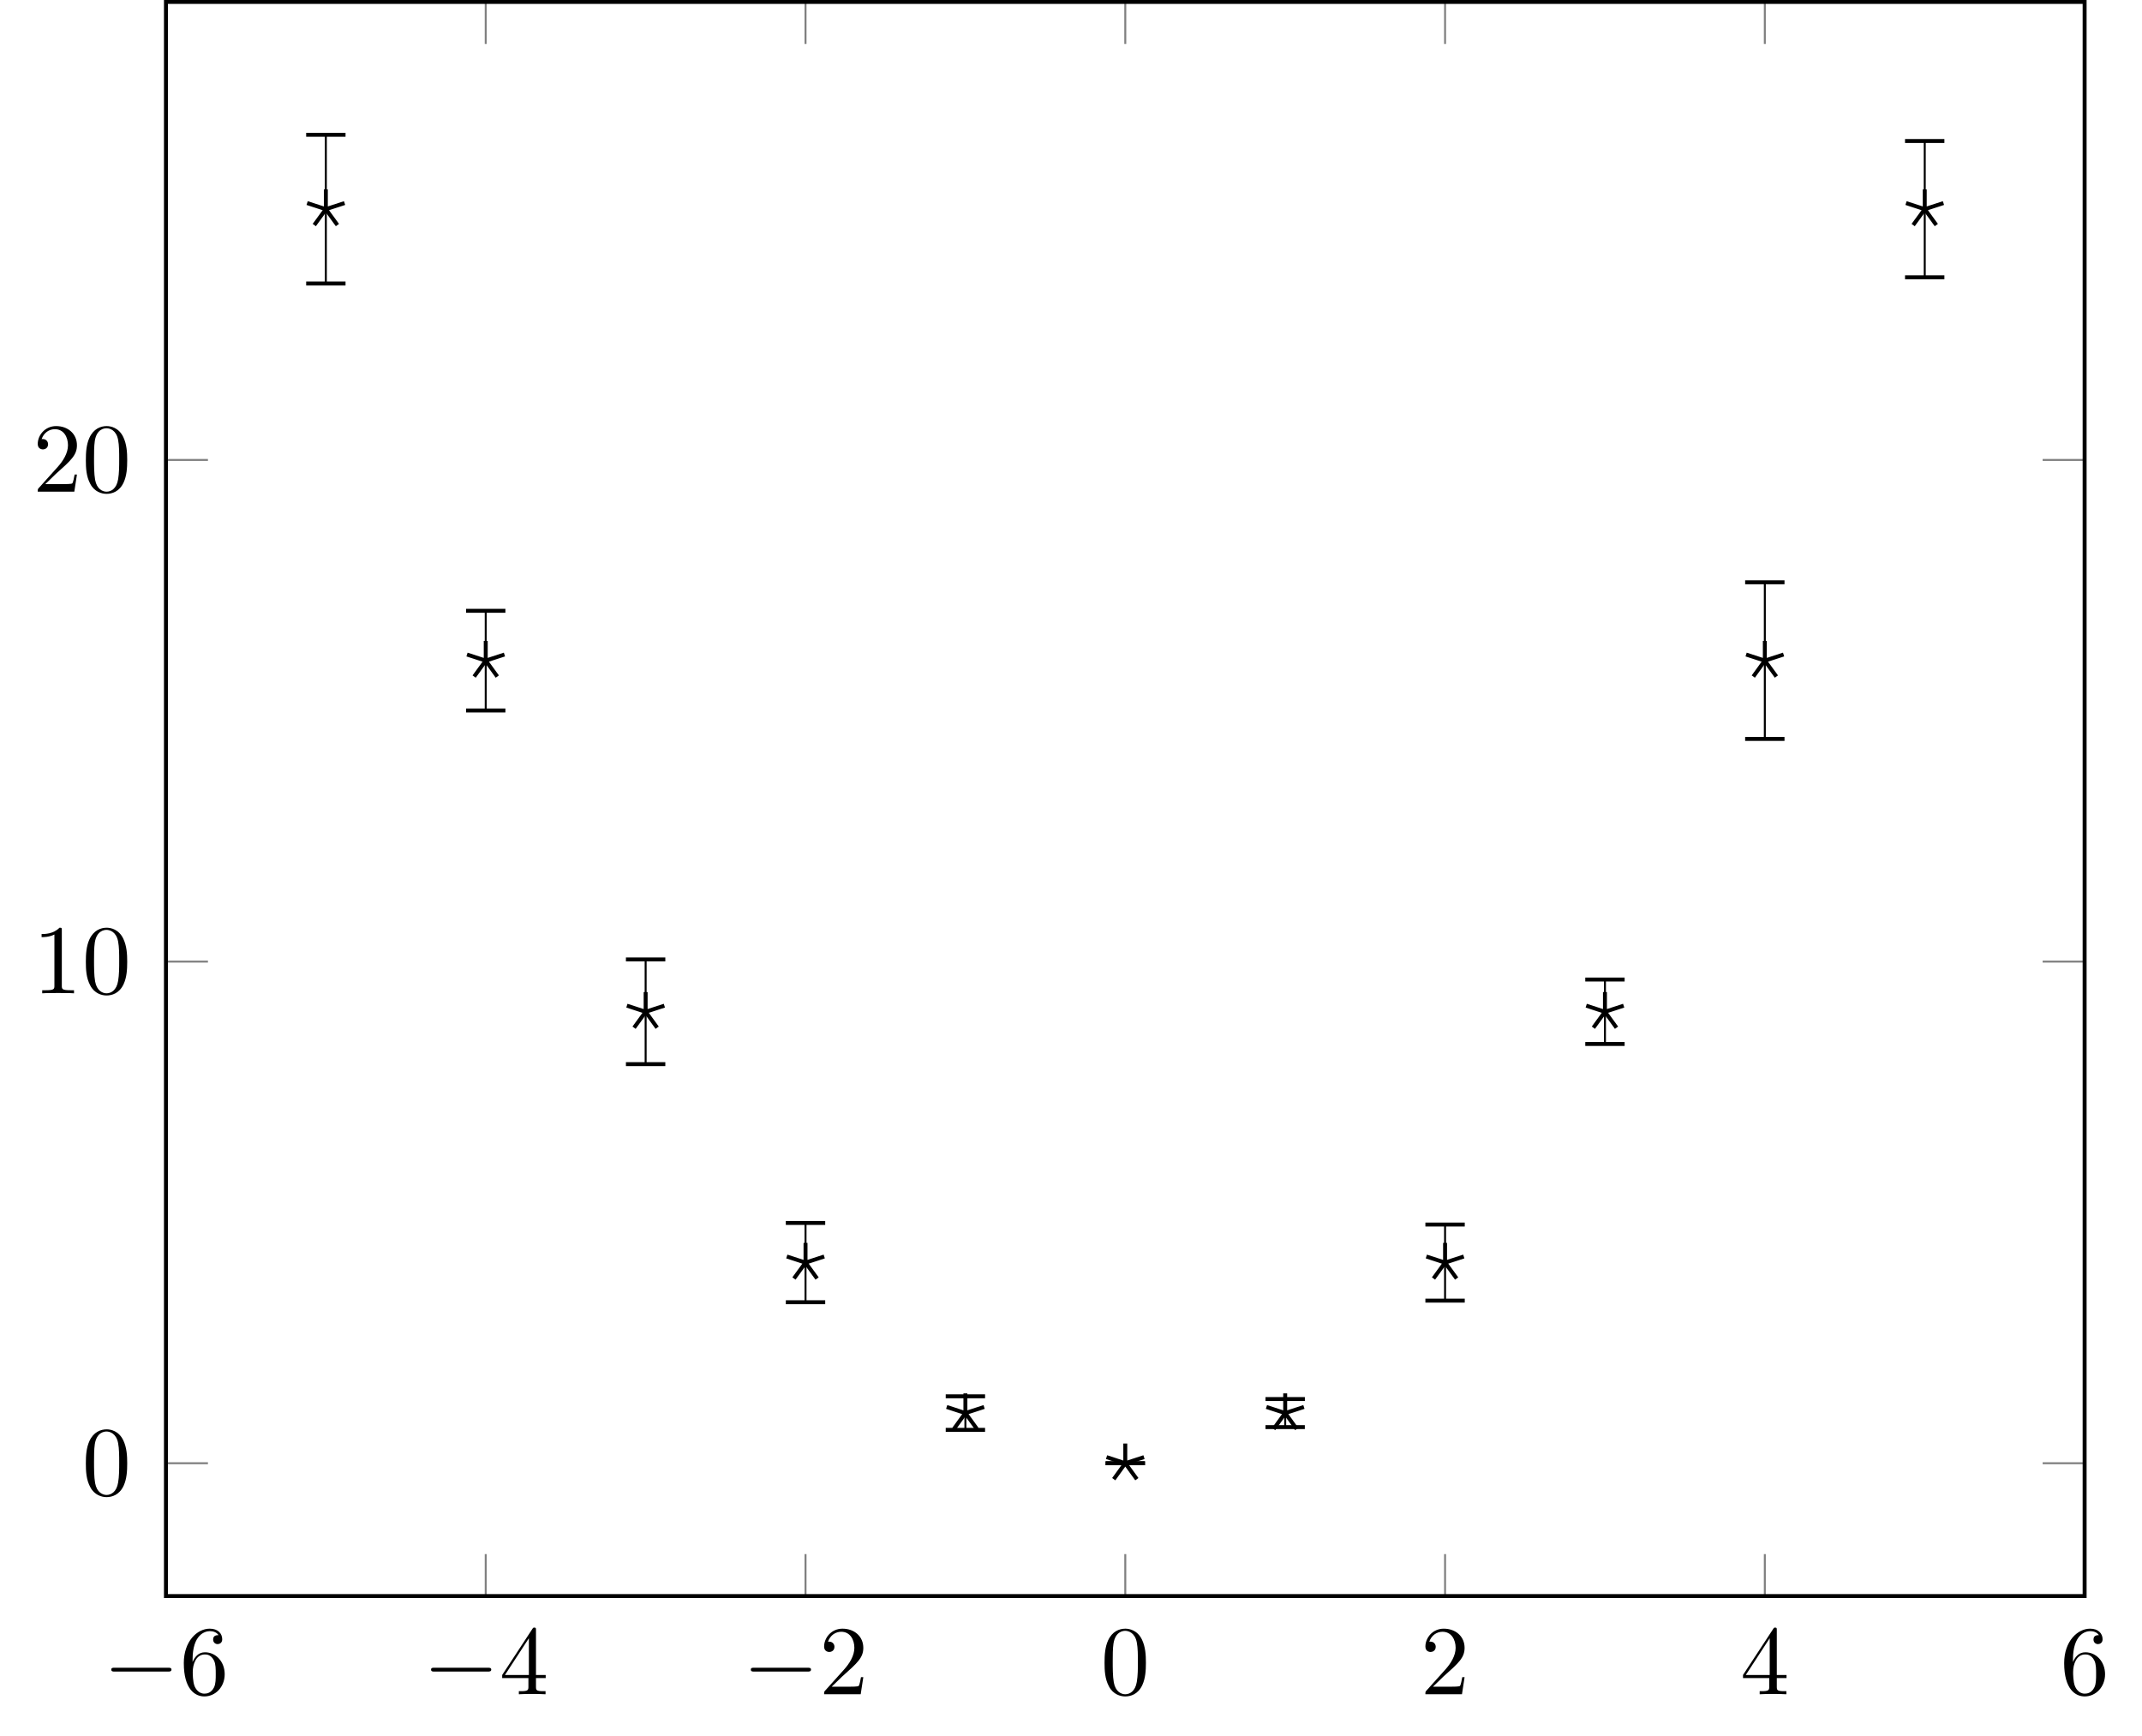
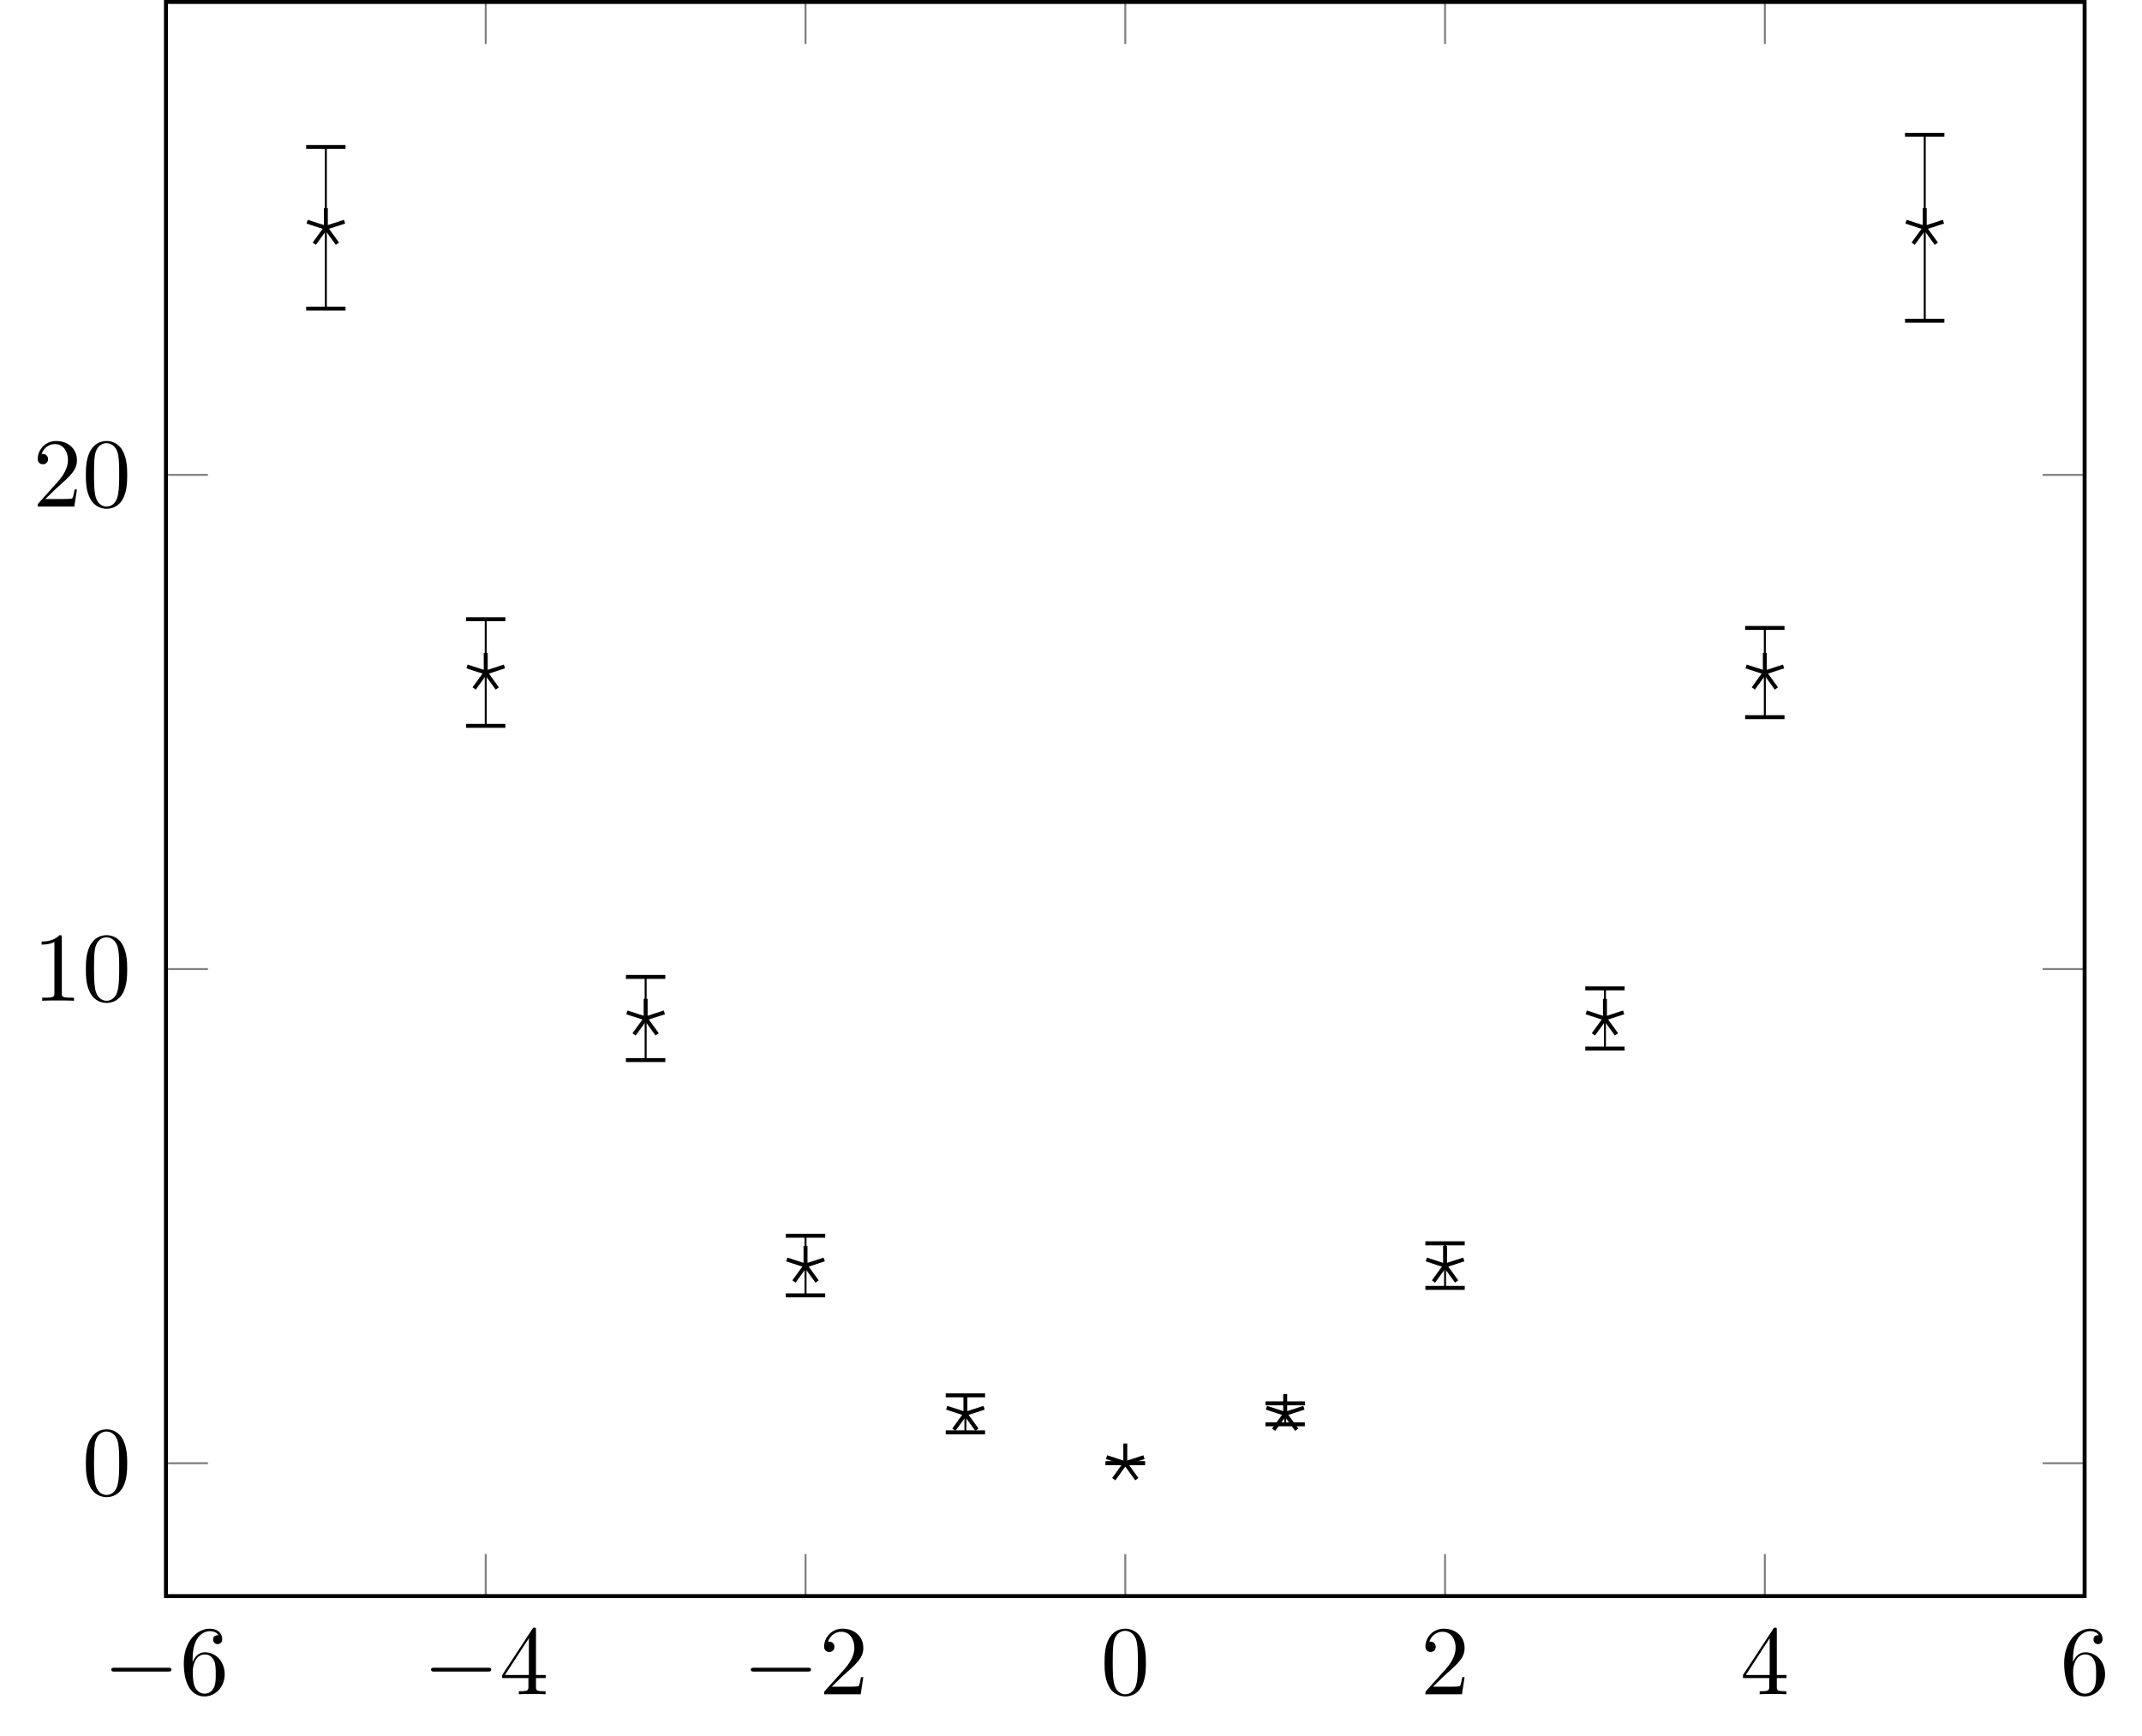
- <svg xmlns="http://www.w3.org/2000/svg" xmlns:xlink="http://www.w3.org/1999/xlink" width="216.876pt" height="175.682pt" viewBox="0 0 216.876 175.682" version="1.1">
+ <svg xmlns="http://www.w3.org/2000/svg" xmlns:xlink="http://www.w3.org/1999/xlink" width="216.876pt" height="175.683pt" viewBox="0 0 216.876 175.683" version="1.1">
  <defs>
    <g>
      <symbol overflow="visible" id="glyph0-0">
        <path style="stroke:none;" d="" />
      </symbol>
      <symbol overflow="visible" id="glyph0-1">
        <path style="stroke:none;" d="M 6.562 -2.297 C 6.734 -2.297 6.922 -2.297 6.922 -2.5 C 6.922 -2.688 6.734 -2.688 6.562 -2.688 L 1.172 -2.688 C 1 -2.688 0.828 -2.688 0.828 -2.5 C 0.828 -2.297 1 -2.297 1.172 -2.297 Z M 6.562 -2.297 " />
      </symbol>
      <symbol overflow="visible" id="glyph1-0">
        <path style="stroke:none;" d="" />
      </symbol>
      <symbol overflow="visible" id="glyph1-1">
        <path style="stroke:none;" d="M 1.312 -3.266 L 1.312 -3.516 C 1.312 -6.031 2.547 -6.391 3.062 -6.391 C 3.297 -6.391 3.719 -6.328 3.938 -5.984 C 3.781 -5.984 3.391 -5.984 3.391 -5.547 C 3.391 -5.234 3.625 -5.078 3.844 -5.078 C 4 -5.078 4.312 -5.172 4.312 -5.562 C 4.312 -6.156 3.875 -6.641 3.047 -6.641 C 1.766 -6.641 0.422 -5.359 0.422 -3.156 C 0.422 -0.484 1.578 0.219 2.5 0.219 C 3.609 0.219 4.562 -0.719 4.562 -2.031 C 4.562 -3.297 3.672 -4.25 2.562 -4.25 C 1.891 -4.25 1.516 -3.75 1.312 -3.266 Z M 2.5 -0.062 C 1.875 -0.062 1.578 -0.656 1.516 -0.812 C 1.328 -1.281 1.328 -2.078 1.328 -2.25 C 1.328 -3.031 1.656 -4.031 2.547 -4.031 C 2.719 -4.031 3.172 -4.031 3.484 -3.406 C 3.656 -3.047 3.656 -2.531 3.656 -2.047 C 3.656 -1.562 3.656 -1.062 3.484 -0.703 C 3.188 -0.109 2.734 -0.062 2.5 -0.062 Z M 2.5 -0.062 " />
      </symbol>
      <symbol overflow="visible" id="glyph1-2">
        <path style="stroke:none;" d="M 2.938 -1.641 L 2.938 -0.781 C 2.938 -0.422 2.906 -0.312 2.172 -0.312 L 1.969 -0.312 L 1.969 0 C 2.375 -0.031 2.891 -0.031 3.312 -0.031 C 3.734 -0.031 4.25 -0.031 4.672 0 L 4.672 -0.312 L 4.453 -0.312 C 3.719 -0.312 3.703 -0.422 3.703 -0.781 L 3.703 -1.641 L 4.688 -1.641 L 4.688 -1.953 L 3.703 -1.953 L 3.703 -6.484 C 3.703 -6.688 3.703 -6.75 3.531 -6.75 C 3.453 -6.75 3.422 -6.75 3.344 -6.625 L 0.281 -1.953 L 0.281 -1.641 Z M 2.984 -1.953 L 0.562 -1.953 L 2.984 -5.672 Z M 2.984 -1.953 " />
      </symbol>
      <symbol overflow="visible" id="glyph1-3">
        <path style="stroke:none;" d="M 1.266 -0.766 L 2.328 -1.797 C 3.875 -3.172 4.469 -3.703 4.469 -4.703 C 4.469 -5.844 3.578 -6.641 2.359 -6.641 C 1.234 -6.641 0.5 -5.719 0.5 -4.828 C 0.5 -4.281 1 -4.281 1.031 -4.281 C 1.203 -4.281 1.547 -4.391 1.547 -4.812 C 1.547 -5.062 1.359 -5.328 1.016 -5.328 C 0.938 -5.328 0.922 -5.328 0.891 -5.312 C 1.109 -5.969 1.656 -6.328 2.234 -6.328 C 3.141 -6.328 3.562 -5.516 3.562 -4.703 C 3.562 -3.906 3.078 -3.125 2.516 -2.5 L 0.609 -0.375 C 0.5 -0.266 0.5 -0.234 0.5 0 L 4.203 0 L 4.469 -1.734 L 4.234 -1.734 C 4.172 -1.438 4.109 -1 4 -0.844 C 3.938 -0.766 3.281 -0.766 3.062 -0.766 Z M 1.266 -0.766 " />
      </symbol>
      <symbol overflow="visible" id="glyph1-4">
        <path style="stroke:none;" d="M 4.578 -3.188 C 4.578 -3.984 4.531 -4.781 4.188 -5.516 C 3.734 -6.484 2.906 -6.641 2.5 -6.641 C 1.891 -6.641 1.172 -6.375 0.75 -5.453 C 0.438 -4.766 0.391 -3.984 0.391 -3.188 C 0.391 -2.438 0.422 -1.547 0.844 -0.781 C 1.266 0.016 2 0.219 2.484 0.219 C 3.016 0.219 3.781 0.016 4.219 -0.938 C 4.531 -1.625 4.578 -2.406 4.578 -3.188 Z M 2.484 0 C 2.094 0 1.5 -0.25 1.328 -1.203 C 1.219 -1.797 1.219 -2.719 1.219 -3.312 C 1.219 -3.953 1.219 -4.609 1.297 -5.141 C 1.484 -6.328 2.234 -6.422 2.484 -6.422 C 2.812 -6.422 3.469 -6.234 3.656 -5.25 C 3.766 -4.688 3.766 -3.938 3.766 -3.312 C 3.766 -2.562 3.766 -1.891 3.656 -1.25 C 3.5 -0.297 2.938 0 2.484 0 Z M 2.484 0 " />
      </symbol>
      <symbol overflow="visible" id="glyph1-5">
        <path style="stroke:none;" d="M 2.938 -6.375 C 2.938 -6.625 2.938 -6.641 2.703 -6.641 C 2.078 -6 1.203 -6 0.891 -6 L 0.891 -5.688 C 1.094 -5.688 1.672 -5.688 2.188 -5.953 L 2.188 -0.781 C 2.188 -0.422 2.156 -0.312 1.266 -0.312 L 0.953 -0.312 L 0.953 0 C 1.297 -0.031 2.156 -0.031 2.562 -0.031 C 2.953 -0.031 3.828 -0.031 4.172 0 L 4.172 -0.312 L 3.859 -0.312 C 2.953 -0.312 2.938 -0.422 2.938 -0.781 Z M 2.938 -6.375 " />
      </symbol>
    </g>
  </defs>
  <g id="surface1">
-     <path style="fill:none;stroke-width:0.199;stroke-linecap:butt;stroke-linejoin:miter;stroke:rgb(50%,50%,50%);stroke-opacity:1;stroke-miterlimit:10;" d="M -16.187 -13.449 L -16.187 -9.199 M 16.188 -13.449 L 16.188 -9.199 M 48.567 -13.449 L 48.567 -9.199 M 80.942 -13.449 L 80.942 -9.199 M 113.32 -13.449 L 113.32 -9.199 M 145.696 -13.449 L 145.696 -9.199 M 178.074 -13.449 L 178.074 -9.199 M -16.187 147.946 L -16.187 143.692 M 16.188 147.946 L 16.188 143.692 M 48.567 147.946 L 48.567 143.692 M 80.942 147.946 L 80.942 143.692 M 113.32 147.946 L 113.32 143.692 M 145.696 147.946 L 145.696 143.692 M 178.074 147.946 L 178.074 143.692 " transform="matrix(1,0,0,-1,32.992,148.141)" />
-     <path style="fill:none;stroke-width:0.199;stroke-linecap:butt;stroke-linejoin:miter;stroke:rgb(50%,50%,50%);stroke-opacity:1;stroke-miterlimit:10;" d="M -16.191 0 L -11.937 0 M -16.191 50.786 L -11.937 50.786 M -16.191 101.575 L -11.937 101.575 M 178.074 0 L 173.824 0 M 178.074 50.786 L 173.824 50.786 M 178.074 101.575 L 173.824 101.575 " transform="matrix(1,0,0,-1,32.992,148.141)" />
-     <path style="fill:none;stroke-width:0.399;stroke-linecap:butt;stroke-linejoin:miter;stroke:rgb(0%,0%,0%);stroke-opacity:1;stroke-miterlimit:10;" d="M -16.191 -13.449 L -16.191 147.946 L 178.074 147.946 L 178.074 -13.449 Z M -16.191 -13.449 " transform="matrix(1,0,0,-1,32.992,148.141)" />
+     <path style="fill:none;stroke-width:0.199;stroke-linecap:butt;stroke-linejoin:miter;stroke:rgb(50%,50%,50%);stroke-opacity:1;stroke-miterlimit:10;" d="M -16.187 -13.452 L -16.187 -9.198 M 16.188 -13.452 L 16.188 -9.198 M 48.567 -13.452 L 48.567 -9.198 M 80.942 -13.452 L 80.942 -9.198 M 113.32 -13.452 L 113.32 -9.198 M 145.696 -13.452 L 145.696 -9.198 M 178.074 -13.452 L 178.074 -9.198 M -16.187 147.943 L -16.187 143.693 M 16.188 147.943 L 16.188 143.693 M 48.567 147.943 L 48.567 143.693 M 80.942 147.943 L 80.942 143.693 M 113.32 147.943 L 113.32 143.693 M 145.696 147.943 L 145.696 143.693 M 178.074 147.943 L 178.074 143.693 " transform="matrix(1,0,0,-1,32.992,148.142)" />
+     <path style="fill:none;stroke-width:0.199;stroke-linecap:butt;stroke-linejoin:miter;stroke:rgb(50%,50%,50%);stroke-opacity:1;stroke-miterlimit:10;" d="M -16.191 0.001 L -11.937 0.001 M -16.191 50.033 L -11.937 50.033 M -16.191 100.064 L -11.937 100.064 M 178.074 0.001 L 173.824 0.001 M 178.074 50.033 L 173.824 50.033 M 178.074 100.064 L 173.824 100.064 " transform="matrix(1,0,0,-1,32.992,148.142)" />
+     <path style="fill:none;stroke-width:0.399;stroke-linecap:butt;stroke-linejoin:miter;stroke:rgb(0%,0%,0%);stroke-opacity:1;stroke-miterlimit:10;" d="M -16.191 -13.452 L -16.191 147.943 L 178.074 147.943 L 178.074 -13.452 Z M -16.191 -13.452 " transform="matrix(1,0,0,-1,32.992,148.142)" />
    <g style="fill:rgb(0%,0%,0%);fill-opacity:1;">
-       <use xlink:href="#glyph0-1" x="10.439" y="171.531" />
+       <use xlink:href="#glyph0-1" x="10.439" y="171.532" />
    </g>
    <g style="fill:rgb(0%,0%,0%);fill-opacity:1;">
-       <use xlink:href="#glyph1-1" x="18.188" y="171.531" />
+       <use xlink:href="#glyph1-1" x="18.188" y="171.532" />
    </g>
    <g style="fill:rgb(0%,0%,0%);fill-opacity:1;">
-       <use xlink:href="#glyph0-1" x="42.816" y="171.531" />
+       <use xlink:href="#glyph0-1" x="42.816" y="171.532" />
    </g>
    <g style="fill:rgb(0%,0%,0%);fill-opacity:1;">
-       <use xlink:href="#glyph1-2" x="50.564" y="171.531" />
+       <use xlink:href="#glyph1-2" x="50.564" y="171.532" />
    </g>
    <g style="fill:rgb(0%,0%,0%);fill-opacity:1;">
-       <use xlink:href="#glyph0-1" x="75.192" y="171.531" />
+       <use xlink:href="#glyph0-1" x="75.192" y="171.532" />
    </g>
    <g style="fill:rgb(0%,0%,0%);fill-opacity:1;">
-       <use xlink:href="#glyph1-3" x="82.941" y="171.531" />
+       <use xlink:href="#glyph1-3" x="82.941" y="171.532" />
    </g>
    <g style="fill:rgb(0%,0%,0%);fill-opacity:1;">
-       <use xlink:href="#glyph1-4" x="111.444" y="171.531" />
+       <use xlink:href="#glyph1-4" x="111.444" y="171.532" />
    </g>
    <g style="fill:rgb(0%,0%,0%);fill-opacity:1;">
-       <use xlink:href="#glyph1-3" x="143.82" y="171.531" />
+       <use xlink:href="#glyph1-3" x="143.82" y="171.532" />
    </g>
    <g style="fill:rgb(0%,0%,0%);fill-opacity:1;">
-       <use xlink:href="#glyph1-2" x="176.197" y="171.531" />
+       <use xlink:href="#glyph1-2" x="176.197" y="171.532" />
    </g>
    <g style="fill:rgb(0%,0%,0%);fill-opacity:1;">
-       <use xlink:href="#glyph1-1" x="208.574" y="171.531" />
+       <use xlink:href="#glyph1-1" x="208.574" y="171.532" />
    </g>
    <g style="fill:rgb(0%,0%,0%);fill-opacity:1;">
-       <use xlink:href="#glyph1-4" x="8.302" y="151.351" />
+       <use xlink:href="#glyph1-4" x="8.302" y="151.352" />
    </g>
    <g style="fill:rgb(0%,0%,0%);fill-opacity:1;">
-       <use xlink:href="#glyph1-5" x="3.321" y="100.565" />
-       <use xlink:href="#glyph1-4" x="8.302" y="100.565" />
+       <use xlink:href="#glyph1-5" x="3.321" y="101.32" />
+       <use xlink:href="#glyph1-4" x="8.302" y="101.32" />
    </g>
    <g style="fill:rgb(0%,0%,0%);fill-opacity:1;">
-       <use xlink:href="#glyph1-3" x="3.321" y="49.779" />
-       <use xlink:href="#glyph1-4" x="8.302" y="49.779" />
+       <use xlink:href="#glyph1-3" x="3.321" y="51.288" />
+       <use xlink:href="#glyph1-4" x="8.302" y="51.288" />
    </g>
-     <path style="fill:none;stroke-width:0.199;stroke-linecap:butt;stroke-linejoin:miter;stroke:rgb(0%,0%,0%);stroke-opacity:1;stroke-miterlimit:10;" d="M 0 126.965 L 0 134.493 " transform="matrix(1,0,0,-1,32.992,148.141)" />
-     <path style="fill:none;stroke-width:0.399;stroke-linecap:butt;stroke-linejoin:miter;stroke:rgb(0%,0%,0%);stroke-opacity:1;stroke-miterlimit:10;" d="M 0.001 1.992 L 0.001 -1.992 " transform="matrix(0,-1,-1,0,32.992,13.649)" />
-     <path style="fill:none;stroke-width:0.199;stroke-linecap:butt;stroke-linejoin:miter;stroke:rgb(0%,0%,0%);stroke-opacity:1;stroke-miterlimit:10;" d="M 0 126.965 L 0 119.438 " transform="matrix(1,0,0,-1,32.992,148.141)" />
-     <path style="fill:none;stroke-width:0.399;stroke-linecap:butt;stroke-linejoin:miter;stroke:rgb(0%,0%,0%);stroke-opacity:1;stroke-miterlimit:10;" d="M 0 1.991 L 0 -1.993 " transform="matrix(0,1,1,0,32.993,28.703)" />
-     <path style="fill:none;stroke-width:0.199;stroke-linecap:butt;stroke-linejoin:miter;stroke:rgb(0%,0%,0%);stroke-opacity:1;stroke-miterlimit:10;" d="M 16.188 81.258 L 16.188 86.305 " transform="matrix(1,0,0,-1,32.992,148.141)" />
-     <path style="fill:none;stroke-width:0.399;stroke-linecap:butt;stroke-linejoin:miter;stroke:rgb(0%,0%,0%);stroke-opacity:1;stroke-miterlimit:10;" d="M 0 1.994 L 0 -1.991 " transform="matrix(0,-1,-1,0,49.181,61.836)" />
-     <path style="fill:none;stroke-width:0.199;stroke-linecap:butt;stroke-linejoin:miter;stroke:rgb(0%,0%,0%);stroke-opacity:1;stroke-miterlimit:10;" d="M 16.188 81.258 L 16.188 76.211 " transform="matrix(1,0,0,-1,32.992,148.141)" />
-     <path style="fill:none;stroke-width:0.399;stroke-linecap:butt;stroke-linejoin:miter;stroke:rgb(0%,0%,0%);stroke-opacity:1;stroke-miterlimit:10;" d="M -0 1.992 L -0 -1.992 " transform="matrix(0,1,1,0,49.18,71.93)" />
-     <path style="fill:none;stroke-width:0.199;stroke-linecap:butt;stroke-linejoin:miter;stroke:rgb(0%,0%,0%);stroke-opacity:1;stroke-miterlimit:10;" d="M 32.379 45.707 L 32.379 51.012 " transform="matrix(1,0,0,-1,32.992,148.141)" />
-     <path style="fill:none;stroke-width:0.399;stroke-linecap:butt;stroke-linejoin:miter;stroke:rgb(0%,0%,0%);stroke-opacity:1;stroke-miterlimit:10;" d="M -0.002 1.994 L -0.002 -1.994 " transform="matrix(0,-1,-1,0,65.369,97.131)" />
-     <path style="fill:none;stroke-width:0.199;stroke-linecap:butt;stroke-linejoin:miter;stroke:rgb(0%,0%,0%);stroke-opacity:1;stroke-miterlimit:10;" d="M 32.379 45.707 L 32.379 40.407 " transform="matrix(1,0,0,-1,32.992,148.141)" />
-     <path style="fill:none;stroke-width:0.399;stroke-linecap:butt;stroke-linejoin:miter;stroke:rgb(0%,0%,0%);stroke-opacity:1;stroke-miterlimit:10;" d="M -0.002 1.994 L -0.002 -1.994 " transform="matrix(0,1,1,0,65.369,107.736)" />
-     <path style="fill:none;stroke-width:0.199;stroke-linecap:butt;stroke-linejoin:miter;stroke:rgb(0%,0%,0%);stroke-opacity:1;stroke-miterlimit:10;" d="M 48.567 20.313 L 48.567 24.328 " transform="matrix(1,0,0,-1,32.992,148.141)" />
-     <path style="fill:none;stroke-width:0.399;stroke-linecap:butt;stroke-linejoin:miter;stroke:rgb(0%,0%,0%);stroke-opacity:1;stroke-miterlimit:10;" d="M 0.001 1.994 L 0.001 -1.994 " transform="matrix(0,-1,-1,0,81.557,123.813)" />
-     <path style="fill:none;stroke-width:0.199;stroke-linecap:butt;stroke-linejoin:miter;stroke:rgb(0%,0%,0%);stroke-opacity:1;stroke-miterlimit:10;" d="M 48.567 20.313 L 48.567 16.301 " transform="matrix(1,0,0,-1,32.992,148.141)" />
-     <path style="fill:none;stroke-width:0.399;stroke-linecap:butt;stroke-linejoin:miter;stroke:rgb(0%,0%,0%);stroke-opacity:1;stroke-miterlimit:10;" d="M -0.001 1.993 L -0.001 -1.992 " transform="matrix(0,1,1,0,81.558,131.841)" />
-     <path style="fill:none;stroke-width:0.199;stroke-linecap:butt;stroke-linejoin:miter;stroke:rgb(0%,0%,0%);stroke-opacity:1;stroke-miterlimit:10;" d="M 64.754 5.079 L 64.754 6.778 " transform="matrix(1,0,0,-1,32.992,148.141)" />
-     <path style="fill:none;stroke-width:0.399;stroke-linecap:butt;stroke-linejoin:miter;stroke:rgb(0%,0%,0%);stroke-opacity:1;stroke-miterlimit:10;" d="M -0.001 1.992 L -0.001 -1.992 " transform="matrix(0,-1,-1,0,97.746,141.362)" />
-     <path style="fill:none;stroke-width:0.199;stroke-linecap:butt;stroke-linejoin:miter;stroke:rgb(0%,0%,0%);stroke-opacity:1;stroke-miterlimit:10;" d="M 64.754 5.079 L 64.754 3.379 " transform="matrix(1,0,0,-1,32.992,148.141)" />
-     <path style="fill:none;stroke-width:0.399;stroke-linecap:butt;stroke-linejoin:miter;stroke:rgb(0%,0%,0%);stroke-opacity:1;stroke-miterlimit:10;" d="M -0 1.993 L -0 -1.991 " transform="matrix(0,1,1,0,97.745,144.762)" />
-     <path style="fill:none;stroke-width:0.199;stroke-linecap:butt;stroke-linejoin:miter;stroke:rgb(0%,0%,0%);stroke-opacity:1;stroke-miterlimit:10;" d="M 80.942 0 L 80.942 0 " transform="matrix(1,0,0,-1,32.992,148.141)" />
-     <path style="fill:none;stroke-width:0.399;stroke-linecap:butt;stroke-linejoin:miter;stroke:rgb(0%,0%,0%);stroke-opacity:1;stroke-miterlimit:10;" d="M 0 1.993 L 0 -1.992 " transform="matrix(0,-1,-1,0,113.934,148.141)" />
-     <path style="fill:none;stroke-width:0.199;stroke-linecap:butt;stroke-linejoin:miter;stroke:rgb(0%,0%,0%);stroke-opacity:1;stroke-miterlimit:10;" d="M 80.942 0 L 80.942 0 " transform="matrix(1,0,0,-1,32.992,148.141)" />
-     <path style="fill:none;stroke-width:0.399;stroke-linecap:butt;stroke-linejoin:miter;stroke:rgb(0%,0%,0%);stroke-opacity:1;stroke-miterlimit:10;" d="M 0 1.993 L 0 -1.992 " transform="matrix(0,-1,-1,0,113.934,148.141)" />
-     <path style="fill:none;stroke-width:0.199;stroke-linecap:butt;stroke-linejoin:miter;stroke:rgb(0%,0%,0%);stroke-opacity:1;stroke-miterlimit:10;" d="M 97.133 5.079 L 97.133 6.496 " transform="matrix(1,0,0,-1,32.992,148.141)" />
-     <path style="fill:none;stroke-width:0.399;stroke-linecap:butt;stroke-linejoin:miter;stroke:rgb(0%,0%,0%);stroke-opacity:1;stroke-miterlimit:10;" d="M 0 1.994 L 0 -1.994 " transform="matrix(0,-1,-1,0,130.123,141.645)" />
-     <path style="fill:none;stroke-width:0.199;stroke-linecap:butt;stroke-linejoin:miter;stroke:rgb(0%,0%,0%);stroke-opacity:1;stroke-miterlimit:10;" d="M 97.133 5.079 L 97.133 3.661 " transform="matrix(1,0,0,-1,32.992,148.141)" />
-     <path style="fill:none;stroke-width:0.399;stroke-linecap:butt;stroke-linejoin:miter;stroke:rgb(0%,0%,0%);stroke-opacity:1;stroke-miterlimit:10;" d="M 0.001 1.991 L 0.001 -1.993 " transform="matrix(0,1,1,0,130.122,144.479)" />
-     <path style="fill:none;stroke-width:0.199;stroke-linecap:butt;stroke-linejoin:miter;stroke:rgb(0%,0%,0%);stroke-opacity:1;stroke-miterlimit:10;" d="M 113.32 20.313 L 113.32 24.164 " transform="matrix(1,0,0,-1,32.992,148.141)" />
-     <path style="fill:none;stroke-width:0.399;stroke-linecap:butt;stroke-linejoin:miter;stroke:rgb(0%,0%,0%);stroke-opacity:1;stroke-miterlimit:10;" d="M 0.001 1.991 L 0.001 -1.994 " transform="matrix(0,-1,-1,0,146.311,123.978)" />
-     <path style="fill:none;stroke-width:0.199;stroke-linecap:butt;stroke-linejoin:miter;stroke:rgb(0%,0%,0%);stroke-opacity:1;stroke-miterlimit:10;" d="M 113.32 20.313 L 113.32 16.465 " transform="matrix(1,0,0,-1,32.992,148.141)" />
-     <path style="fill:none;stroke-width:0.399;stroke-linecap:butt;stroke-linejoin:miter;stroke:rgb(0%,0%,0%);stroke-opacity:1;stroke-miterlimit:10;" d="M 0.001 1.994 L 0.001 -1.991 " transform="matrix(0,1,1,0,146.311,131.675)" />
-     <path style="fill:none;stroke-width:0.199;stroke-linecap:butt;stroke-linejoin:miter;stroke:rgb(0%,0%,0%);stroke-opacity:1;stroke-miterlimit:10;" d="M 129.508 45.707 L 129.508 48.969 " transform="matrix(1,0,0,-1,32.992,148.141)" />
-     <path style="fill:none;stroke-width:0.399;stroke-linecap:butt;stroke-linejoin:miter;stroke:rgb(0%,0%,0%);stroke-opacity:1;stroke-miterlimit:10;" d="M 0 1.991 L 0 -1.993 " transform="matrix(0,-1,-1,0,162.499,99.172)" />
-     <path style="fill:none;stroke-width:0.199;stroke-linecap:butt;stroke-linejoin:miter;stroke:rgb(0%,0%,0%);stroke-opacity:1;stroke-miterlimit:10;" d="M 129.508 45.707 L 129.508 42.446 " transform="matrix(1,0,0,-1,32.992,148.141)" />
-     <path style="fill:none;stroke-width:0.399;stroke-linecap:butt;stroke-linejoin:miter;stroke:rgb(0%,0%,0%);stroke-opacity:1;stroke-miterlimit:10;" d="M 0 1.992 L 0 -1.992 " transform="matrix(0,1,1,0,162.5,105.695)" />
-     <path style="fill:none;stroke-width:0.199;stroke-linecap:butt;stroke-linejoin:miter;stroke:rgb(0%,0%,0%);stroke-opacity:1;stroke-miterlimit:10;" d="M 145.696 81.258 L 145.696 89.188 " transform="matrix(1,0,0,-1,32.992,148.141)" />
-     <path style="fill:none;stroke-width:0.399;stroke-linecap:butt;stroke-linejoin:miter;stroke:rgb(0%,0%,0%);stroke-opacity:1;stroke-miterlimit:10;" d="M 0.001 1.993 L 0.001 -1.992 " transform="matrix(0,-1,-1,0,178.688,58.954)" />
-     <path style="fill:none;stroke-width:0.199;stroke-linecap:butt;stroke-linejoin:miter;stroke:rgb(0%,0%,0%);stroke-opacity:1;stroke-miterlimit:10;" d="M 145.696 81.258 L 145.696 73.329 " transform="matrix(1,0,0,-1,32.992,148.141)" />
-     <path style="fill:none;stroke-width:0.399;stroke-linecap:butt;stroke-linejoin:miter;stroke:rgb(0%,0%,0%);stroke-opacity:1;stroke-miterlimit:10;" d="M 0.001 1.993 L 0.001 -1.992 " transform="matrix(0,1,1,0,178.687,74.812)" />
-     <path style="fill:none;stroke-width:0.199;stroke-linecap:butt;stroke-linejoin:miter;stroke:rgb(0%,0%,0%);stroke-opacity:1;stroke-miterlimit:10;" d="M 161.887 126.965 L 161.887 133.864 " transform="matrix(1,0,0,-1,32.992,148.141)" />
-     <path style="fill:none;stroke-width:0.399;stroke-linecap:butt;stroke-linejoin:miter;stroke:rgb(0%,0%,0%);stroke-opacity:1;stroke-miterlimit:10;" d="M -0 1.993 L -0 -1.991 " transform="matrix(0,-1,-1,0,194.876,14.277)" />
-     <path style="fill:none;stroke-width:0.199;stroke-linecap:butt;stroke-linejoin:miter;stroke:rgb(0%,0%,0%);stroke-opacity:1;stroke-miterlimit:10;" d="M 161.887 126.965 L 161.887 120.067 " transform="matrix(1,0,0,-1,32.992,148.141)" />
-     <path style="fill:none;stroke-width:0.399;stroke-linecap:butt;stroke-linejoin:miter;stroke:rgb(0%,0%,0%);stroke-opacity:1;stroke-miterlimit:10;" d="M 0 1.991 L 0 -1.993 " transform="matrix(0,1,1,0,194.876,28.074)" />
-     <path style="fill:none;stroke-width:0.399;stroke-linecap:butt;stroke-linejoin:miter;stroke:rgb(0%,0%,0%);stroke-opacity:1;stroke-miterlimit:10;" d="M 0 126.965 L 0 128.961 M 0 126.965 L 1.895 127.582 M 0 126.965 L 1.172 125.356 M 0 126.965 L -1.172 125.356 M 0 126.965 L -1.894 127.582 " transform="matrix(1,0,0,-1,32.992,148.141)" />
-     <path style="fill:none;stroke-width:0.399;stroke-linecap:butt;stroke-linejoin:miter;stroke:rgb(0%,0%,0%);stroke-opacity:1;stroke-miterlimit:10;" d="M 16.188 81.258 L 16.188 83.25 M 16.188 81.258 L 18.082 81.875 M 16.188 81.258 L 17.36 79.645 M 16.188 81.258 L 15.016 79.645 M 16.188 81.258 L 14.293 81.875 " transform="matrix(1,0,0,-1,32.992,148.141)" />
-     <path style="fill:none;stroke-width:0.399;stroke-linecap:butt;stroke-linejoin:miter;stroke:rgb(0%,0%,0%);stroke-opacity:1;stroke-miterlimit:10;" d="M 32.379 45.707 L 32.379 47.7 M 32.379 45.707 L 34.274 46.325 M 32.379 45.707 L 33.547 44.094 M 32.379 45.707 L 31.207 44.094 M 32.379 45.707 L 30.481 46.325 " transform="matrix(1,0,0,-1,32.992,148.141)" />
-     <path style="fill:none;stroke-width:0.399;stroke-linecap:butt;stroke-linejoin:miter;stroke:rgb(0%,0%,0%);stroke-opacity:1;stroke-miterlimit:10;" d="M 48.567 20.313 L 48.567 22.309 M 48.567 20.313 L 50.461 20.93 M 48.567 20.313 L 49.738 18.703 M 48.567 20.313 L 47.395 18.703 M 48.567 20.313 L 46.672 20.93 " transform="matrix(1,0,0,-1,32.992,148.141)" />
-     <path style="fill:none;stroke-width:0.399;stroke-linecap:butt;stroke-linejoin:miter;stroke:rgb(0%,0%,0%);stroke-opacity:1;stroke-miterlimit:10;" d="M 64.754 5.079 L 64.754 7.071 M 64.754 5.079 L 66.649 5.696 M 64.754 5.079 L 65.926 3.465 M 64.754 5.079 L 63.582 3.465 M 64.754 5.079 L 62.86 5.696 " transform="matrix(1,0,0,-1,32.992,148.141)" />
-     <path style="fill:none;stroke-width:0.399;stroke-linecap:butt;stroke-linejoin:miter;stroke:rgb(0%,0%,0%);stroke-opacity:1;stroke-miterlimit:10;" d="M 80.942 0 L 80.942 1.993 M 80.942 0 L 82.836 0.618 M 80.942 0 L 82.113 -1.613 M 80.942 0 L 79.774 -1.613 M 80.942 0 L 79.047 0.618 " transform="matrix(1,0,0,-1,32.992,148.141)" />
-     <path style="fill:none;stroke-width:0.399;stroke-linecap:butt;stroke-linejoin:miter;stroke:rgb(0%,0%,0%);stroke-opacity:1;stroke-miterlimit:10;" d="M 97.133 5.079 L 97.133 7.071 M 97.133 5.079 L 99.028 5.696 M 97.133 5.079 L 98.301 3.465 M 97.133 5.079 L 95.961 3.465 M 97.133 5.079 L 95.235 5.696 " transform="matrix(1,0,0,-1,32.992,148.141)" />
-     <path style="fill:none;stroke-width:0.399;stroke-linecap:butt;stroke-linejoin:miter;stroke:rgb(0%,0%,0%);stroke-opacity:1;stroke-miterlimit:10;" d="M 113.32 20.313 L 113.32 22.309 M 113.32 20.313 L 115.215 20.93 M 113.32 20.313 L 114.492 18.703 M 113.32 20.313 L 112.149 18.703 M 113.32 20.313 L 111.426 20.93 " transform="matrix(1,0,0,-1,32.992,148.141)" />
-     <path style="fill:none;stroke-width:0.399;stroke-linecap:butt;stroke-linejoin:miter;stroke:rgb(0%,0%,0%);stroke-opacity:1;stroke-miterlimit:10;" d="M 129.508 45.707 L 129.508 47.7 M 129.508 45.707 L 131.403 46.325 M 129.508 45.707 L 130.68 44.094 M 129.508 45.707 L 128.336 44.094 M 129.508 45.707 L 127.613 46.325 " transform="matrix(1,0,0,-1,32.992,148.141)" />
-     <path style="fill:none;stroke-width:0.399;stroke-linecap:butt;stroke-linejoin:miter;stroke:rgb(0%,0%,0%);stroke-opacity:1;stroke-miterlimit:10;" d="M 145.696 81.258 L 145.696 83.25 M 145.696 81.258 L 147.594 81.875 M 145.696 81.258 L 146.867 79.645 M 145.696 81.258 L 144.528 79.645 M 145.696 81.258 L 143.801 81.875 " transform="matrix(1,0,0,-1,32.992,148.141)" />
-     <path style="fill:none;stroke-width:0.399;stroke-linecap:butt;stroke-linejoin:miter;stroke:rgb(0%,0%,0%);stroke-opacity:1;stroke-miterlimit:10;" d="M 161.887 126.965 L 161.887 128.961 M 161.887 126.965 L 163.781 127.582 M 161.887 126.965 L 163.059 125.356 M 161.887 126.965 L 160.715 125.356 M 161.887 126.965 L 159.992 127.582 " transform="matrix(1,0,0,-1,32.992,148.141)" />
+     <path style="fill:none;stroke-width:0.199;stroke-linecap:butt;stroke-linejoin:miter;stroke:rgb(0%,0%,0%);stroke-opacity:1;stroke-miterlimit:10;" d="M 0 125.083 L 0 133.267 " transform="matrix(1,0,0,-1,32.992,148.142)" />
+     <path style="fill:none;stroke-width:0.399;stroke-linecap:butt;stroke-linejoin:miter;stroke:rgb(0%,0%,0%);stroke-opacity:1;stroke-miterlimit:10;" d="M -0.001 1.992 L -0.001 -1.992 " transform="matrix(0,-1,-1,0,32.992,14.878)" />
+     <path style="fill:none;stroke-width:0.199;stroke-linecap:butt;stroke-linejoin:miter;stroke:rgb(0%,0%,0%);stroke-opacity:1;stroke-miterlimit:10;" d="M 0 125.083 L 0 116.896 " transform="matrix(1,0,0,-1,32.992,148.142)" />
+     <path style="fill:none;stroke-width:0.399;stroke-linecap:butt;stroke-linejoin:miter;stroke:rgb(0%,0%,0%);stroke-opacity:1;stroke-miterlimit:10;" d="M 0 1.991 L 0 -1.993 " transform="matrix(0,1,1,0,32.993,31.246)" />
+     <path style="fill:none;stroke-width:0.199;stroke-linecap:butt;stroke-linejoin:miter;stroke:rgb(0%,0%,0%);stroke-opacity:1;stroke-miterlimit:10;" d="M 16.188 80.052 L 16.188 85.451 " transform="matrix(1,0,0,-1,32.992,148.142)" />
+     <path style="fill:none;stroke-width:0.399;stroke-linecap:butt;stroke-linejoin:miter;stroke:rgb(0%,0%,0%);stroke-opacity:1;stroke-miterlimit:10;" d="M 0.001 1.992 L 0.001 -1.992 " transform="matrix(0,-1,-1,0,49.18,62.692)" />
+     <path style="fill:none;stroke-width:0.199;stroke-linecap:butt;stroke-linejoin:miter;stroke:rgb(0%,0%,0%);stroke-opacity:1;stroke-miterlimit:10;" d="M 16.188 80.052 L 16.188 74.654 " transform="matrix(1,0,0,-1,32.992,148.142)" />
+     <path style="fill:none;stroke-width:0.399;stroke-linecap:butt;stroke-linejoin:miter;stroke:rgb(0%,0%,0%);stroke-opacity:1;stroke-miterlimit:10;" d="M -0.002 1.991 L -0.002 -1.994 " transform="matrix(0,1,1,0,49.181,73.49)" />
+     <path style="fill:none;stroke-width:0.199;stroke-linecap:butt;stroke-linejoin:miter;stroke:rgb(0%,0%,0%);stroke-opacity:1;stroke-miterlimit:10;" d="M 32.379 45.029 L 32.379 49.24 " transform="matrix(1,0,0,-1,32.992,148.142)" />
+     <path style="fill:none;stroke-width:0.399;stroke-linecap:butt;stroke-linejoin:miter;stroke:rgb(0%,0%,0%);stroke-opacity:1;stroke-miterlimit:10;" d="M 0.001 1.994 L 0.001 -1.994 " transform="matrix(0,-1,-1,0,65.369,98.903)" />
+     <path style="fill:none;stroke-width:0.199;stroke-linecap:butt;stroke-linejoin:miter;stroke:rgb(0%,0%,0%);stroke-opacity:1;stroke-miterlimit:10;" d="M 32.379 45.029 L 32.379 40.818 " transform="matrix(1,0,0,-1,32.992,148.142)" />
+     <path style="fill:none;stroke-width:0.399;stroke-linecap:butt;stroke-linejoin:miter;stroke:rgb(0%,0%,0%);stroke-opacity:1;stroke-miterlimit:10;" d="M 0.001 1.994 L 0.001 -1.994 " transform="matrix(0,1,1,0,65.369,107.323)" />
+     <path style="fill:none;stroke-width:0.199;stroke-linecap:butt;stroke-linejoin:miter;stroke:rgb(0%,0%,0%);stroke-opacity:1;stroke-miterlimit:10;" d="M 48.567 20.013 L 48.567 23.033 " transform="matrix(1,0,0,-1,32.992,148.142)" />
+     <path style="fill:none;stroke-width:0.399;stroke-linecap:butt;stroke-linejoin:miter;stroke:rgb(0%,0%,0%);stroke-opacity:1;stroke-miterlimit:10;" d="M -0.001 1.992 L -0.001 -1.993 " transform="matrix(0,-1,-1,0,81.558,125.108)" />
+     <path style="fill:none;stroke-width:0.199;stroke-linecap:butt;stroke-linejoin:miter;stroke:rgb(0%,0%,0%);stroke-opacity:1;stroke-miterlimit:10;" d="M 48.567 20.013 L 48.567 16.994 " transform="matrix(1,0,0,-1,32.992,148.142)" />
+     <path style="fill:none;stroke-width:0.399;stroke-linecap:butt;stroke-linejoin:miter;stroke:rgb(0%,0%,0%);stroke-opacity:1;stroke-miterlimit:10;" d="M -0.002 1.994 L -0.002 -1.994 " transform="matrix(0,1,1,0,81.557,131.15)" />
+     <path style="fill:none;stroke-width:0.199;stroke-linecap:butt;stroke-linejoin:miter;stroke:rgb(0%,0%,0%);stroke-opacity:1;stroke-miterlimit:10;" d="M 64.754 5.001 L 64.754 6.876 " transform="matrix(1,0,0,-1,32.992,148.142)" />
+     <path style="fill:none;stroke-width:0.399;stroke-linecap:butt;stroke-linejoin:miter;stroke:rgb(0%,0%,0%);stroke-opacity:1;stroke-miterlimit:10;" d="M -0.001 1.992 L -0.001 -1.992 " transform="matrix(0,-1,-1,0,97.746,141.265)" />
+     <path style="fill:none;stroke-width:0.199;stroke-linecap:butt;stroke-linejoin:miter;stroke:rgb(0%,0%,0%);stroke-opacity:1;stroke-miterlimit:10;" d="M 64.754 5.001 L 64.754 3.13 " transform="matrix(1,0,0,-1,32.992,148.142)" />
+     <path style="fill:none;stroke-width:0.399;stroke-linecap:butt;stroke-linejoin:miter;stroke:rgb(0%,0%,0%);stroke-opacity:1;stroke-miterlimit:10;" d="M -0 1.993 L -0 -1.991 " transform="matrix(0,1,1,0,97.745,145.012)" />
+     <path style="fill:none;stroke-width:0.199;stroke-linecap:butt;stroke-linejoin:miter;stroke:rgb(0%,0%,0%);stroke-opacity:1;stroke-miterlimit:10;" d="M 80.942 0.001 L 80.942 0.001 " transform="matrix(1,0,0,-1,32.992,148.142)" />
+     <path style="fill:none;stroke-width:0.399;stroke-linecap:butt;stroke-linejoin:miter;stroke:rgb(0%,0%,0%);stroke-opacity:1;stroke-miterlimit:10;" d="M 0.001 1.993 L 0.001 -1.992 " transform="matrix(0,-1,-1,0,113.934,148.142)" />
+     <path style="fill:none;stroke-width:0.199;stroke-linecap:butt;stroke-linejoin:miter;stroke:rgb(0%,0%,0%);stroke-opacity:1;stroke-miterlimit:10;" d="M 80.942 0.001 L 80.942 0.001 " transform="matrix(1,0,0,-1,32.992,148.142)" />
+     <path style="fill:none;stroke-width:0.399;stroke-linecap:butt;stroke-linejoin:miter;stroke:rgb(0%,0%,0%);stroke-opacity:1;stroke-miterlimit:10;" d="M 0.001 1.993 L 0.001 -1.992 " transform="matrix(0,-1,-1,0,113.934,148.142)" />
+     <path style="fill:none;stroke-width:0.199;stroke-linecap:butt;stroke-linejoin:miter;stroke:rgb(0%,0%,0%);stroke-opacity:1;stroke-miterlimit:10;" d="M 97.133 5.001 L 97.133 6.064 " transform="matrix(1,0,0,-1,32.992,148.142)" />
+     <path style="fill:none;stroke-width:0.399;stroke-linecap:butt;stroke-linejoin:miter;stroke:rgb(0%,0%,0%);stroke-opacity:1;stroke-miterlimit:10;" d="M 0.001 1.994 L 0.001 -1.994 " transform="matrix(0,-1,-1,0,130.123,142.079)" />
+     <path style="fill:none;stroke-width:0.199;stroke-linecap:butt;stroke-linejoin:miter;stroke:rgb(0%,0%,0%);stroke-opacity:1;stroke-miterlimit:10;" d="M 97.133 5.001 L 97.133 3.943 " transform="matrix(1,0,0,-1,32.992,148.142)" />
+     <path style="fill:none;stroke-width:0.399;stroke-linecap:butt;stroke-linejoin:miter;stroke:rgb(0%,0%,0%);stroke-opacity:1;stroke-miterlimit:10;" d="M 0.001 1.991 L 0.001 -1.993 " transform="matrix(0,1,1,0,130.122,144.198)" />
+     <path style="fill:none;stroke-width:0.199;stroke-linecap:butt;stroke-linejoin:miter;stroke:rgb(0%,0%,0%);stroke-opacity:1;stroke-miterlimit:10;" d="M 113.32 20.013 L 113.32 22.267 " transform="matrix(1,0,0,-1,32.992,148.142)" />
+     <path style="fill:none;stroke-width:0.399;stroke-linecap:butt;stroke-linejoin:miter;stroke:rgb(0%,0%,0%);stroke-opacity:1;stroke-miterlimit:10;" d="M -0.001 1.994 L -0.001 -1.991 " transform="matrix(0,-1,-1,0,146.31,125.874)" />
+     <path style="fill:none;stroke-width:0.199;stroke-linecap:butt;stroke-linejoin:miter;stroke:rgb(0%,0%,0%);stroke-opacity:1;stroke-miterlimit:10;" d="M 113.32 20.013 L 113.32 17.759 " transform="matrix(1,0,0,-1,32.992,148.142)" />
+     <path style="fill:none;stroke-width:0.399;stroke-linecap:butt;stroke-linejoin:miter;stroke:rgb(0%,0%,0%);stroke-opacity:1;stroke-miterlimit:10;" d="M 0.002 1.994 L 0.002 -1.991 " transform="matrix(0,1,1,0,146.311,130.385)" />
+     <path style="fill:none;stroke-width:0.199;stroke-linecap:butt;stroke-linejoin:miter;stroke:rgb(0%,0%,0%);stroke-opacity:1;stroke-miterlimit:10;" d="M 129.508 45.029 L 129.508 48.076 " transform="matrix(1,0,0,-1,32.992,148.142)" />
+     <path style="fill:none;stroke-width:0.399;stroke-linecap:butt;stroke-linejoin:miter;stroke:rgb(0%,0%,0%);stroke-opacity:1;stroke-miterlimit:10;" d="M 0.001 1.991 L 0.001 -1.993 " transform="matrix(0,-1,-1,0,162.499,100.067)" />
+     <path style="fill:none;stroke-width:0.199;stroke-linecap:butt;stroke-linejoin:miter;stroke:rgb(0%,0%,0%);stroke-opacity:1;stroke-miterlimit:10;" d="M 129.508 45.029 L 129.508 41.982 " transform="matrix(1,0,0,-1,32.992,148.142)" />
+     <path style="fill:none;stroke-width:0.399;stroke-linecap:butt;stroke-linejoin:miter;stroke:rgb(0%,0%,0%);stroke-opacity:1;stroke-miterlimit:10;" d="M 0.001 1.993 L 0.001 -1.991 " transform="matrix(0,1,1,0,162.499,106.159)" />
+     <path style="fill:none;stroke-width:0.199;stroke-linecap:butt;stroke-linejoin:miter;stroke:rgb(0%,0%,0%);stroke-opacity:1;stroke-miterlimit:10;" d="M 145.696 80.052 L 145.696 84.568 " transform="matrix(1,0,0,-1,32.992,148.142)" />
+     <path style="fill:none;stroke-width:0.399;stroke-linecap:butt;stroke-linejoin:miter;stroke:rgb(0%,0%,0%);stroke-opacity:1;stroke-miterlimit:10;" d="M -0 1.993 L -0 -1.992 " transform="matrix(0,-1,-1,0,178.688,63.574)" />
+     <path style="fill:none;stroke-width:0.199;stroke-linecap:butt;stroke-linejoin:miter;stroke:rgb(0%,0%,0%);stroke-opacity:1;stroke-miterlimit:10;" d="M 145.696 80.052 L 145.696 75.537 " transform="matrix(1,0,0,-1,32.992,148.142)" />
+     <path style="fill:none;stroke-width:0.399;stroke-linecap:butt;stroke-linejoin:miter;stroke:rgb(0%,0%,0%);stroke-opacity:1;stroke-miterlimit:10;" d="M -0.002 1.992 L -0.002 -1.993 " transform="matrix(0,1,1,0,178.688,72.607)" />
+     <path style="fill:none;stroke-width:0.199;stroke-linecap:butt;stroke-linejoin:miter;stroke:rgb(0%,0%,0%);stroke-opacity:1;stroke-miterlimit:10;" d="M 161.887 125.083 L 161.887 134.494 " transform="matrix(1,0,0,-1,32.992,148.142)" />
+     <path style="fill:none;stroke-width:0.399;stroke-linecap:butt;stroke-linejoin:miter;stroke:rgb(0%,0%,0%);stroke-opacity:1;stroke-miterlimit:10;" d="M 0.002 1.992 L 0.002 -1.992 " transform="matrix(0,-1,-1,0,194.875,13.65)" />
+     <path style="fill:none;stroke-width:0.199;stroke-linecap:butt;stroke-linejoin:miter;stroke:rgb(0%,0%,0%);stroke-opacity:1;stroke-miterlimit:10;" d="M 161.887 125.083 L 161.887 115.669 " transform="matrix(1,0,0,-1,32.992,148.142)" />
+     <path style="fill:none;stroke-width:0.399;stroke-linecap:butt;stroke-linejoin:miter;stroke:rgb(0%,0%,0%);stroke-opacity:1;stroke-miterlimit:10;" d="M -0.001 1.991 L -0.001 -1.993 " transform="matrix(0,1,1,0,194.876,32.474)" />
+     <path style="fill:none;stroke-width:0.399;stroke-linecap:butt;stroke-linejoin:miter;stroke:rgb(0%,0%,0%);stroke-opacity:1;stroke-miterlimit:10;" d="M 0 125.083 L 0 127.076 M 0 125.083 L 1.895 125.697 M 0 125.083 L 1.172 123.47 M 0 125.083 L -1.172 123.47 M 0 125.083 L -1.894 125.697 " transform="matrix(1,0,0,-1,32.992,148.142)" />
+     <path style="fill:none;stroke-width:0.399;stroke-linecap:butt;stroke-linejoin:miter;stroke:rgb(0%,0%,0%);stroke-opacity:1;stroke-miterlimit:10;" d="M 16.188 80.052 L 16.188 82.044 M 16.188 80.052 L 18.082 80.669 M 16.188 80.052 L 17.36 78.439 M 16.188 80.052 L 15.016 78.439 M 16.188 80.052 L 14.293 80.669 " transform="matrix(1,0,0,-1,32.992,148.142)" />
+     <path style="fill:none;stroke-width:0.399;stroke-linecap:butt;stroke-linejoin:miter;stroke:rgb(0%,0%,0%);stroke-opacity:1;stroke-miterlimit:10;" d="M 32.379 45.029 L 32.379 47.021 M 32.379 45.029 L 34.274 45.646 M 32.379 45.029 L 33.547 43.419 M 32.379 45.029 L 31.207 43.419 M 32.379 45.029 L 30.481 45.646 " transform="matrix(1,0,0,-1,32.992,148.142)" />
+     <path style="fill:none;stroke-width:0.399;stroke-linecap:butt;stroke-linejoin:miter;stroke:rgb(0%,0%,0%);stroke-opacity:1;stroke-miterlimit:10;" d="M 48.567 20.013 L 48.567 22.005 M 48.567 20.013 L 50.461 20.63 M 48.567 20.013 L 49.738 18.4 M 48.567 20.013 L 47.395 18.4 M 48.567 20.013 L 46.672 20.63 " transform="matrix(1,0,0,-1,32.992,148.142)" />
+     <path style="fill:none;stroke-width:0.399;stroke-linecap:butt;stroke-linejoin:miter;stroke:rgb(0%,0%,0%);stroke-opacity:1;stroke-miterlimit:10;" d="M 64.754 5.001 L 64.754 6.997 M 64.754 5.001 L 66.649 5.619 M 64.754 5.001 L 65.926 3.392 M 64.754 5.001 L 63.582 3.392 M 64.754 5.001 L 62.86 5.619 " transform="matrix(1,0,0,-1,32.992,148.142)" />
+     <path style="fill:none;stroke-width:0.399;stroke-linecap:butt;stroke-linejoin:miter;stroke:rgb(0%,0%,0%);stroke-opacity:1;stroke-miterlimit:10;" d="M 80.942 0.001 L 80.942 1.994 M 80.942 0.001 L 82.836 0.615 M 80.942 0.001 L 82.113 -1.612 M 80.942 0.001 L 79.774 -1.612 M 80.942 0.001 L 79.047 0.615 " transform="matrix(1,0,0,-1,32.992,148.142)" />
+     <path style="fill:none;stroke-width:0.399;stroke-linecap:butt;stroke-linejoin:miter;stroke:rgb(0%,0%,0%);stroke-opacity:1;stroke-miterlimit:10;" d="M 97.133 5.001 L 97.133 6.997 M 97.133 5.001 L 99.028 5.619 M 97.133 5.001 L 98.301 3.392 M 97.133 5.001 L 95.961 3.392 M 97.133 5.001 L 95.235 5.619 " transform="matrix(1,0,0,-1,32.992,148.142)" />
+     <path style="fill:none;stroke-width:0.399;stroke-linecap:butt;stroke-linejoin:miter;stroke:rgb(0%,0%,0%);stroke-opacity:1;stroke-miterlimit:10;" d="M 113.32 20.013 L 113.32 22.005 M 113.32 20.013 L 115.215 20.63 M 113.32 20.013 L 114.492 18.4 M 113.32 20.013 L 112.149 18.4 M 113.32 20.013 L 111.426 20.63 " transform="matrix(1,0,0,-1,32.992,148.142)" />
+     <path style="fill:none;stroke-width:0.399;stroke-linecap:butt;stroke-linejoin:miter;stroke:rgb(0%,0%,0%);stroke-opacity:1;stroke-miterlimit:10;" d="M 129.508 45.029 L 129.508 47.021 M 129.508 45.029 L 131.403 45.646 M 129.508 45.029 L 130.68 43.419 M 129.508 45.029 L 128.336 43.419 M 129.508 45.029 L 127.613 45.646 " transform="matrix(1,0,0,-1,32.992,148.142)" />
+     <path style="fill:none;stroke-width:0.399;stroke-linecap:butt;stroke-linejoin:miter;stroke:rgb(0%,0%,0%);stroke-opacity:1;stroke-miterlimit:10;" d="M 145.696 80.052 L 145.696 82.044 M 145.696 80.052 L 147.594 80.669 M 145.696 80.052 L 146.867 78.439 M 145.696 80.052 L 144.528 78.439 M 145.696 80.052 L 143.801 80.669 " transform="matrix(1,0,0,-1,32.992,148.142)" />
+     <path style="fill:none;stroke-width:0.399;stroke-linecap:butt;stroke-linejoin:miter;stroke:rgb(0%,0%,0%);stroke-opacity:1;stroke-miterlimit:10;" d="M 161.887 125.083 L 161.887 127.076 M 161.887 125.083 L 163.781 125.697 M 161.887 125.083 L 163.059 123.47 M 161.887 125.083 L 160.715 123.47 M 161.887 125.083 L 159.992 125.697 " transform="matrix(1,0,0,-1,32.992,148.142)" />
  </g>
</svg>
